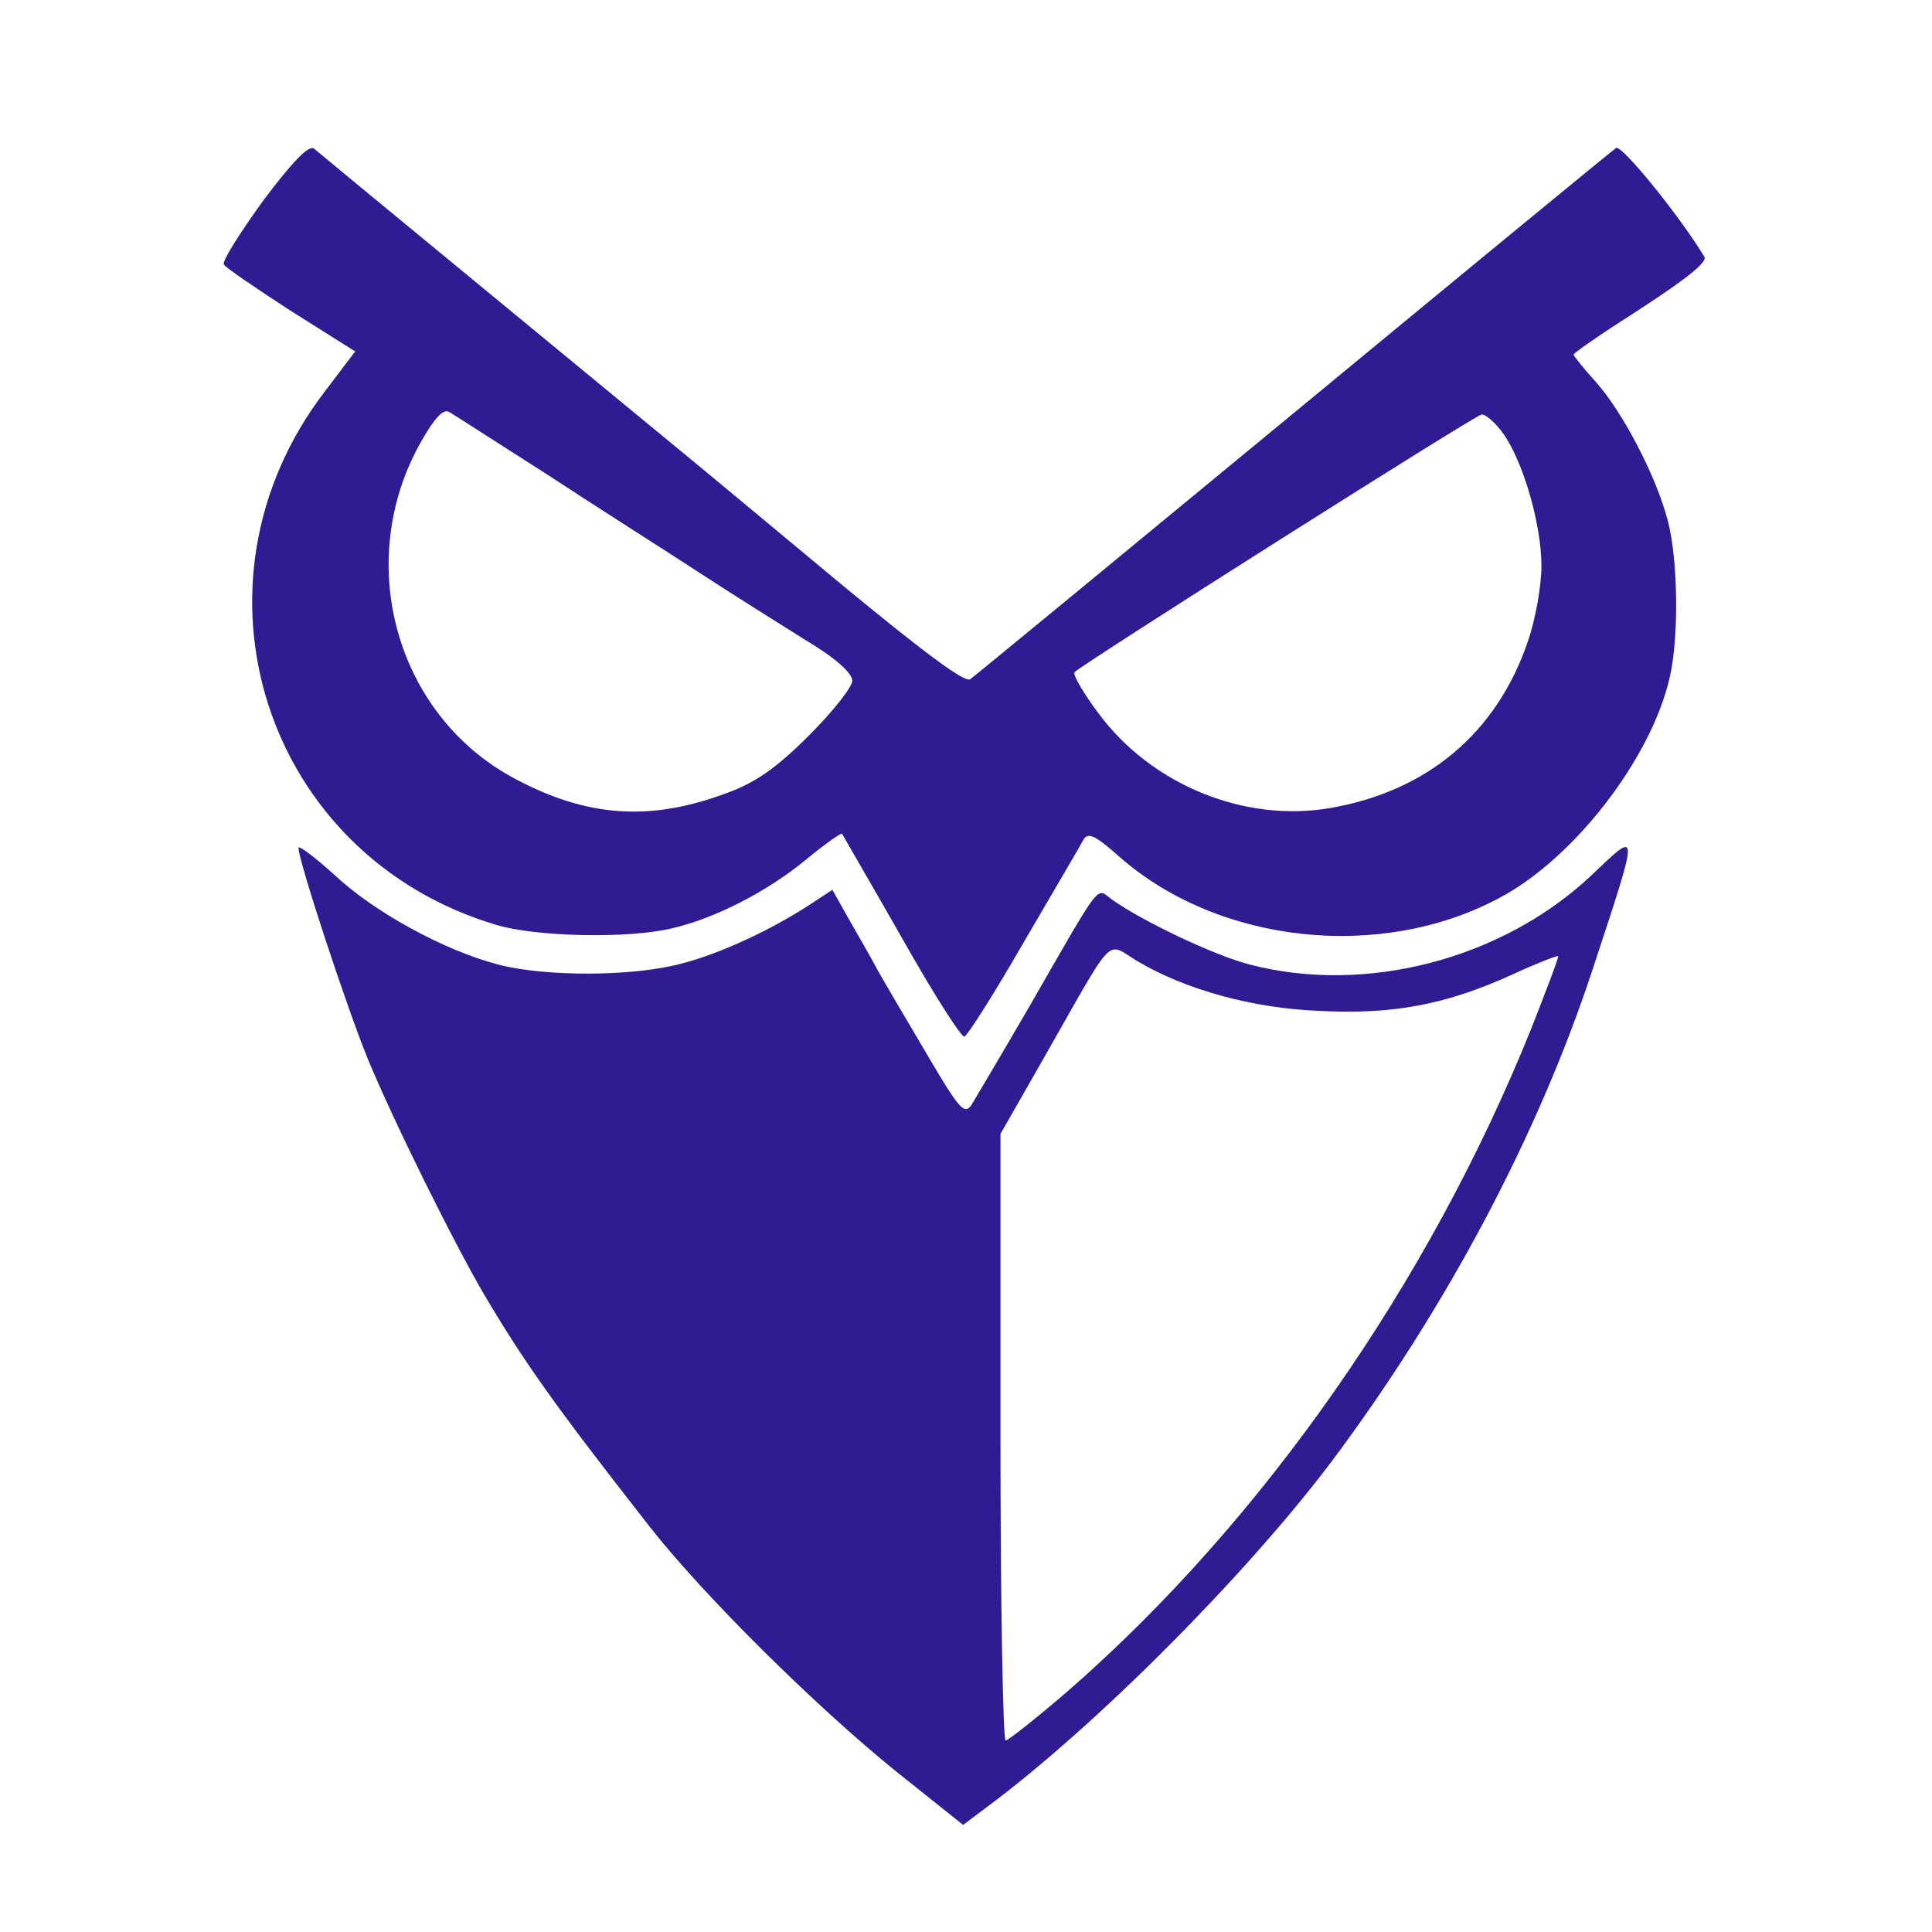
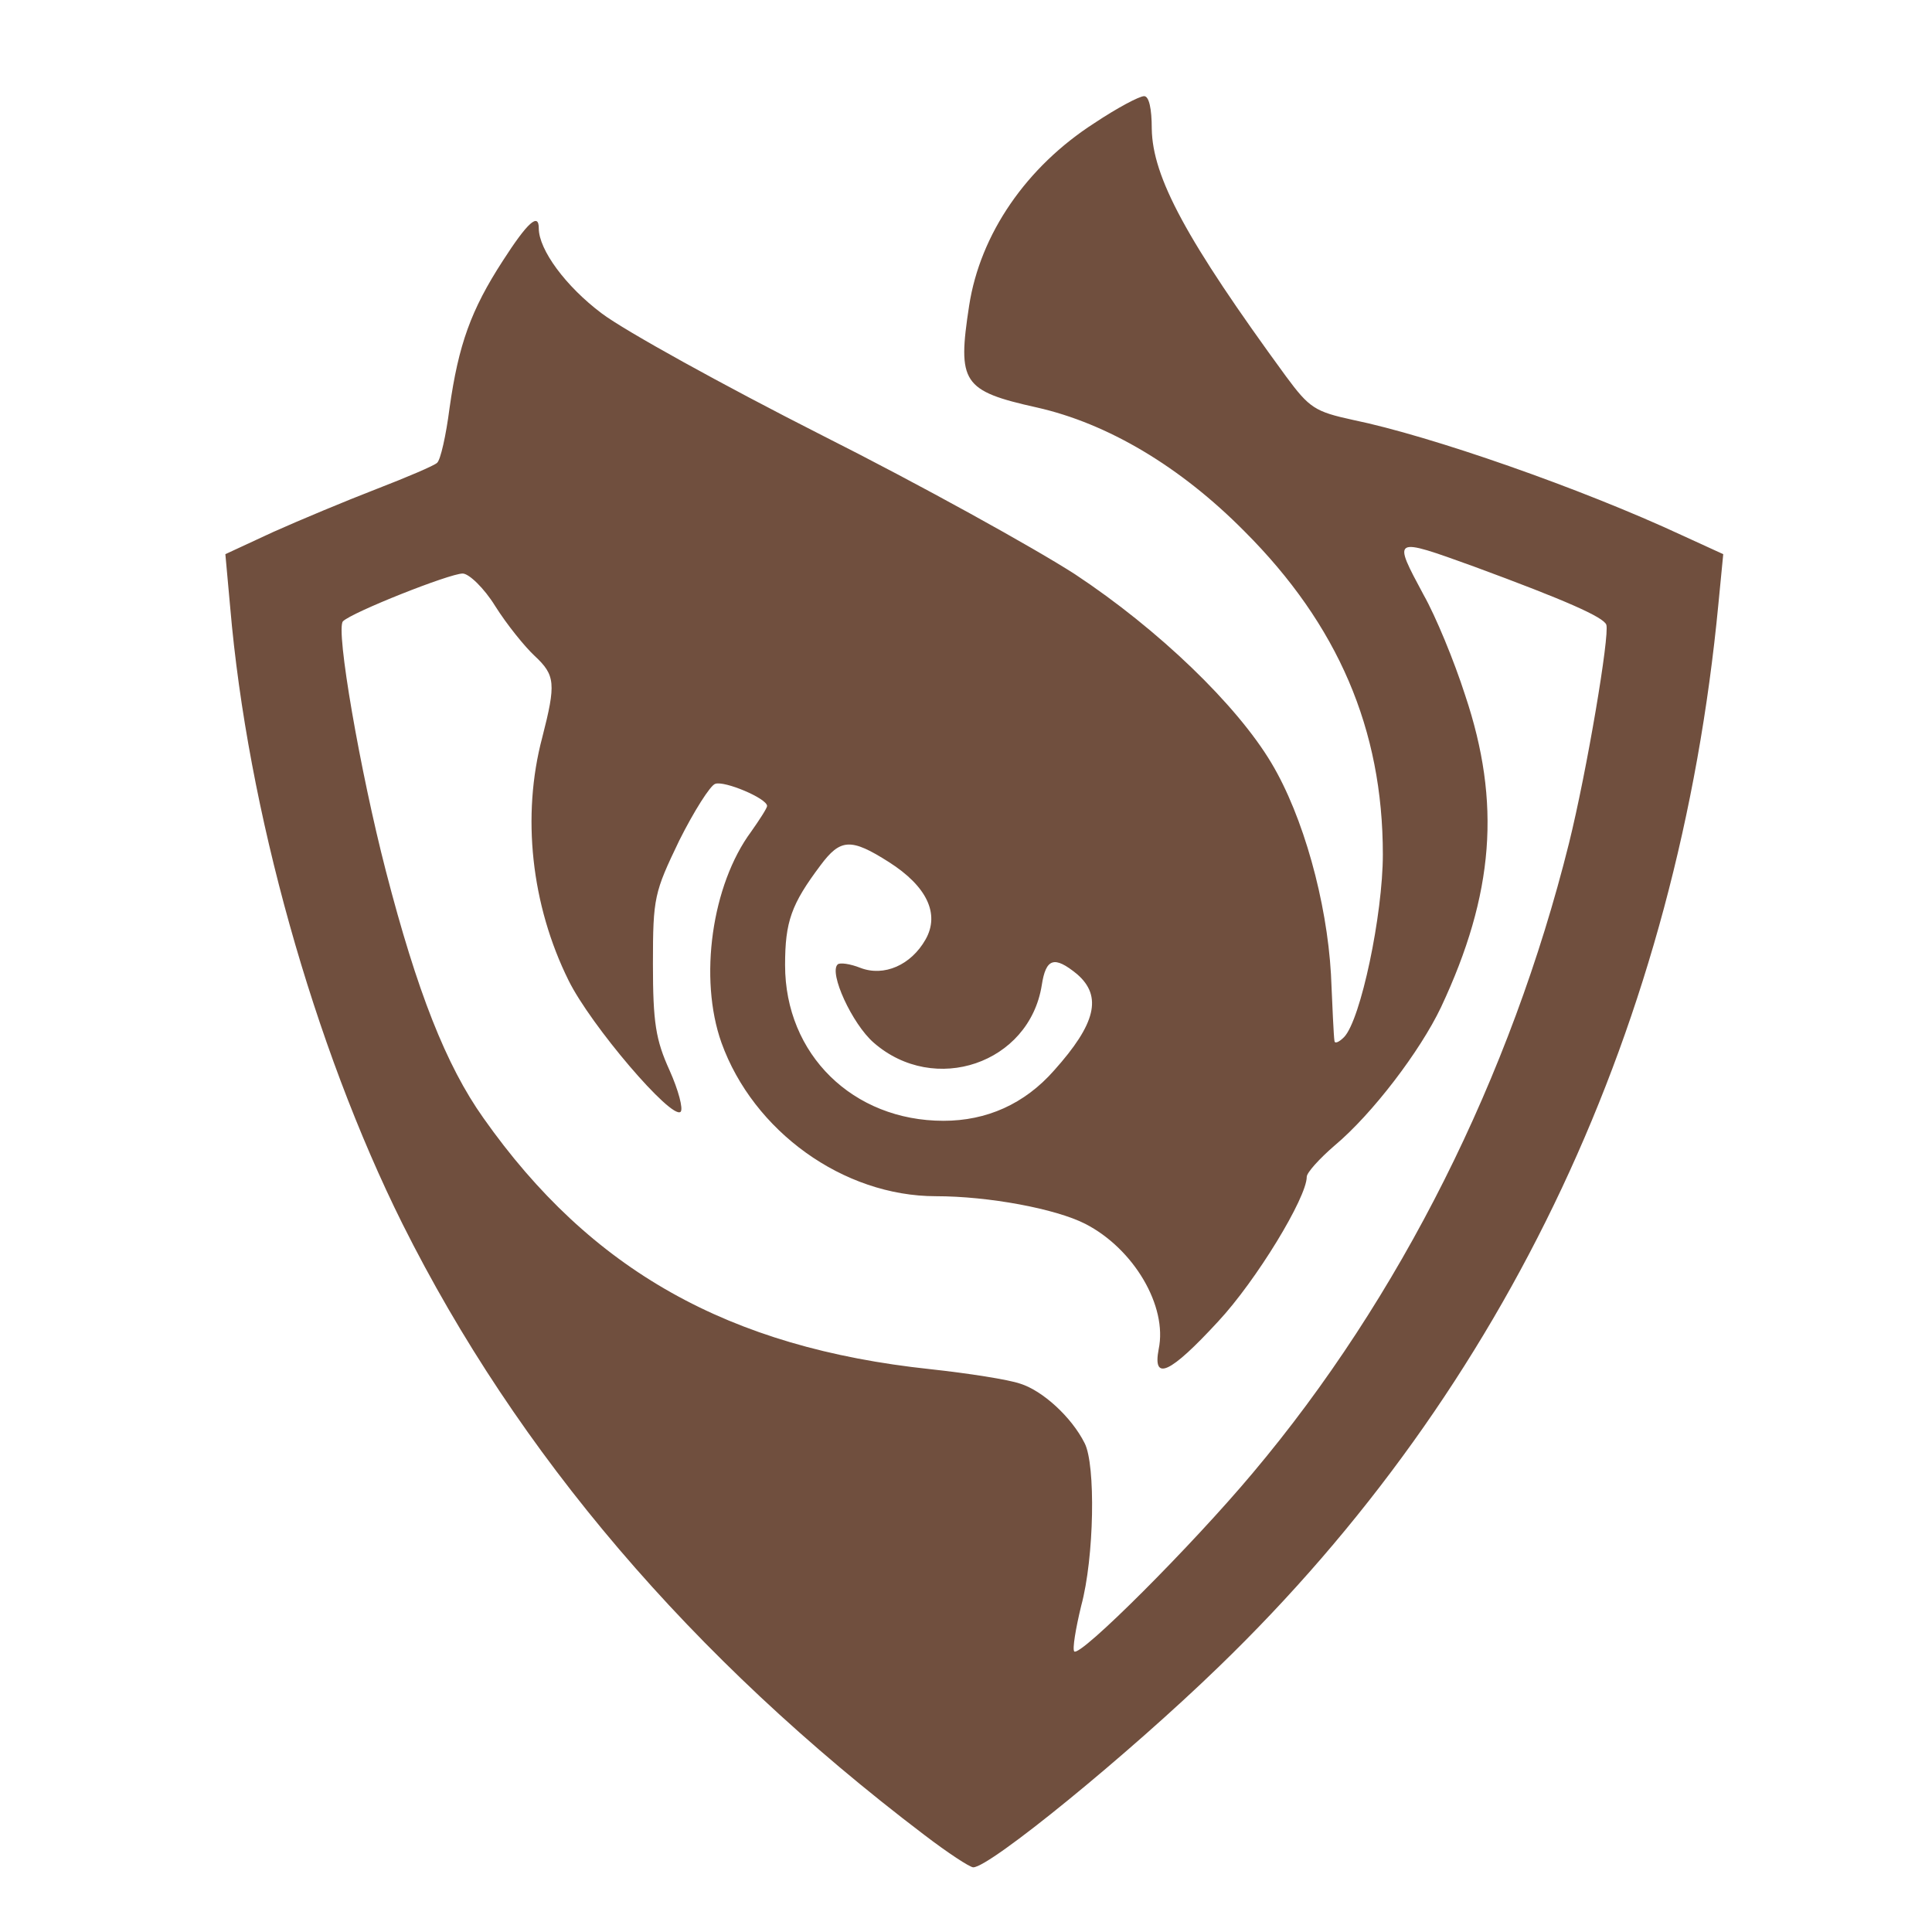
<svg xmlns="http://www.w3.org/2000/svg" version="1.0" width="300pt" height="300pt" viewBox="0 0 300 300" preserveAspectRatio="xMidYMid meet" id="svg3">
  <defs id="defs3" />
  <g transform="matrix(0.1,0,0,-0.1,-8.647816,310.2704)" fill="#000000" stroke="none" id="g3" style="fill:#311b92;fill-opacity:1">
-     <path d="m 495,2791 c -36,-50 -64,-94 -61,-99 3,-5 50,-37 104,-72 l 100,-63 -47,-62 c -230,-300 -93,-723 268,-829 62,-18 203,-21 270,-5 66,15 147,56 208,106 30,25 56,43 57,41 1,-2 43,-74 92,-160 49,-87 93,-156 98,-155 5,2 47,68 93,148 46,79 88,150 92,158 7,12 19,6 56,-27 154,-135 405,-162 589,-64 116,61 236,216 265,342 15,63 13,186 -3,245 -18,69 -70,168 -111,214 -19,21 -35,41 -35,43 0,3 47,35 105,72 72,47 103,72 98,80 -38,63 -128,174 -137,169 -6,-4 -231,-189 -501,-412 -269,-222 -495,-408 -502,-413 -8,-6 -71,41 -196,144 -101,84 -233,194 -293,243 -132,109 -515,424 -530,437 -8,6 -34,-21 -79,-81 z m 441,-425 c 76,-50 182,-117 234,-151 52,-34 127,-81 167,-106 47,-28 72,-51 73,-63 0,-10 -30,-48 -67,-85 -51,-51 -83,-73 -126,-89 -119,-45 -217,-39 -330,21 -186,98 -253,338 -146,525 21,37 34,50 43,45 7,-4 75,-48 152,-97 z m 1485,63 c 31,-44 59,-141 59,-205 0,-30 -9,-83 -21,-117 -48,-142 -156,-233 -307,-259 -133,-23 -277,36 -359,146 -24,32 -41,61 -38,65 16,15 622,399 632,400 6,1 22,-13 34,-30 z" id="path1" style="fill:#311b92;fill-opacity:1" />
    <path d="m 920,2666 c 0,-5 94,-84 447,-375 116,-96 213,-174 215,-175 8,-2 658,538 658,546 0,4 -297,8 -660,8 -363,0 -660,-2 -660,-4 z" id="path2" style="display:none;fill:#311b92;fill-opacity:1" />
-     <path d="m 550,1786 c 0,-20 74,-245 107,-326 38,-93 133,-285 181,-367 62,-105 111,-174 255,-358 84,-108 260,-282 385,-383 l 104,-83 36,27 c 171,127 404,362 536,537 178,238 321,507 406,766 73,222 73,216 -4,143 -138,-129 -349,-184 -529,-137 -55,14 -168,68 -214,101 -25,18 -13,34 -128,-166 -43,-74 -84,-143 -90,-153 -11,-16 -19,-7 -70,80 -32,54 -66,112 -75,128 -9,17 -29,52 -44,78 l -27,48 -32,-21 c -62,-41 -144,-79 -204,-94 -76,-20 -211,-20 -283,-1 -84,22 -192,81 -254,139 -31,28 -56,47 -56,42 z m 1303,-176 c 74,-44 179,-73 282,-77 116,-6 198,10 301,57 37,17 68,29 70,28 1,-2 -18,-52 -42,-113 -159,-395 -417,-764 -718,-1027 -50,-43 -94,-78 -98,-78 -4,0 -8,212 -8,471 v 471 l 64,112 c 117,205 98,186 149,156 z" id="path3" style="display:inline;fill:#311b92;fill-opacity:1" />
+     <g transform="matrix(1.074317,0,0,1.074317,95.86595,-54.6921)" fill="#000000" stroke="none" id="g2" style="fill:#704f3e;fill-opacity:1">
+       <path d="m 1573,2761 c -98,-63 -165,-160 -181,-264 -17,-111 -10,-123 98,-147 102,-23 207,-85 300,-179 135,-135 200,-286 200,-467 0,-87 -32,-239 -56,-264 -8,-8 -14,-10 -14,-5 -1,6 -3,49 -5,96 -6,105 -40,228 -86,305 -50,84 -163,193 -284,273 -59,38 -223,129 -366,201 -142,72 -285,151 -318,176 -52,39 -91,92 -91,123 0,23 -16,9 -52,-47 -46,-71 -64,-121 -77,-213 -5,-39 -13,-75 -18,-79 -4,-4 -44,-21 -88,-38 -44,-17 -111,-45 -149,-62 l -69,-32 7,-77 c 25,-292 121,-634 249,-891 166,-332 417,-627 754,-883 34,-26 66,-47 71,-47 24,0 224,163 355,290 417,403 664,929 722,1536 l 7,72 -59,27 c -146,68 -364,144 -476,167 -55,12 -63,17 -97,63 -144,197 -193,288 -194,358 0,29 -4,47 -11,47 -7,0 -39,-17 -72,-39 z m 549,-641 c 133,-49 187,-73 191,-84 5,-15 -28,-211 -54,-316 -84,-337 -244,-657 -457,-910 -88,-105 -249,-266 -258,-258 -3,3 2,33 10,66 19,70 21,204 5,235 -19,38 -61,76 -93,86 -17,6 -75,15 -130,21 -292,31 -491,143 -646,363 -54,76 -96,183 -141,357 -37,143 -73,350 -62,361 13,13 154,69 173,69 9,0 31,-21 47,-47 17,-27 43,-59 57,-72 30,-28 31,-40 11,-118 -30,-113 -16,-242 38,-351 32,-65 149,-202 162,-190 4,4 -3,31 -16,60 -20,44 -24,69 -24,154 0,96 2,103 38,178 21,42 45,80 52,82 13,5 75,-21 75,-32 0,-3 -11,-20 -23,-37 -57,-77 -76,-212 -43,-305 46,-128 176,-222 310,-222 76,0 173,-18 216,-40 70,-36 119,-119 106,-181 -9,-47 16,-36 86,40 55,59 128,179 128,209 0,6 18,26 40,45 55,46 124,137 154,200 77,164 87,296 35,451 -16,50 -43,115 -60,145 -45,84 -46,84 73,41 z m -846,-427 c 55,-35 74,-75 53,-112 -21,-37 -60,-54 -94,-41 -15,6 -30,8 -33,5 -13,-12 21,-86 52,-113 88,-77 225,-30 243,83 6,39 18,43 51,16 37,-32 27,-72 -33,-139 -43,-49 -98,-73 -160,-73 -131,0 -229,96 -229,225 0,63 9,88 51,144 29,39 44,40 99,5 z" id="path1" style="fill:#704f3e;fill-opacity:1" />
+     </g>
  </g>
</svg>
